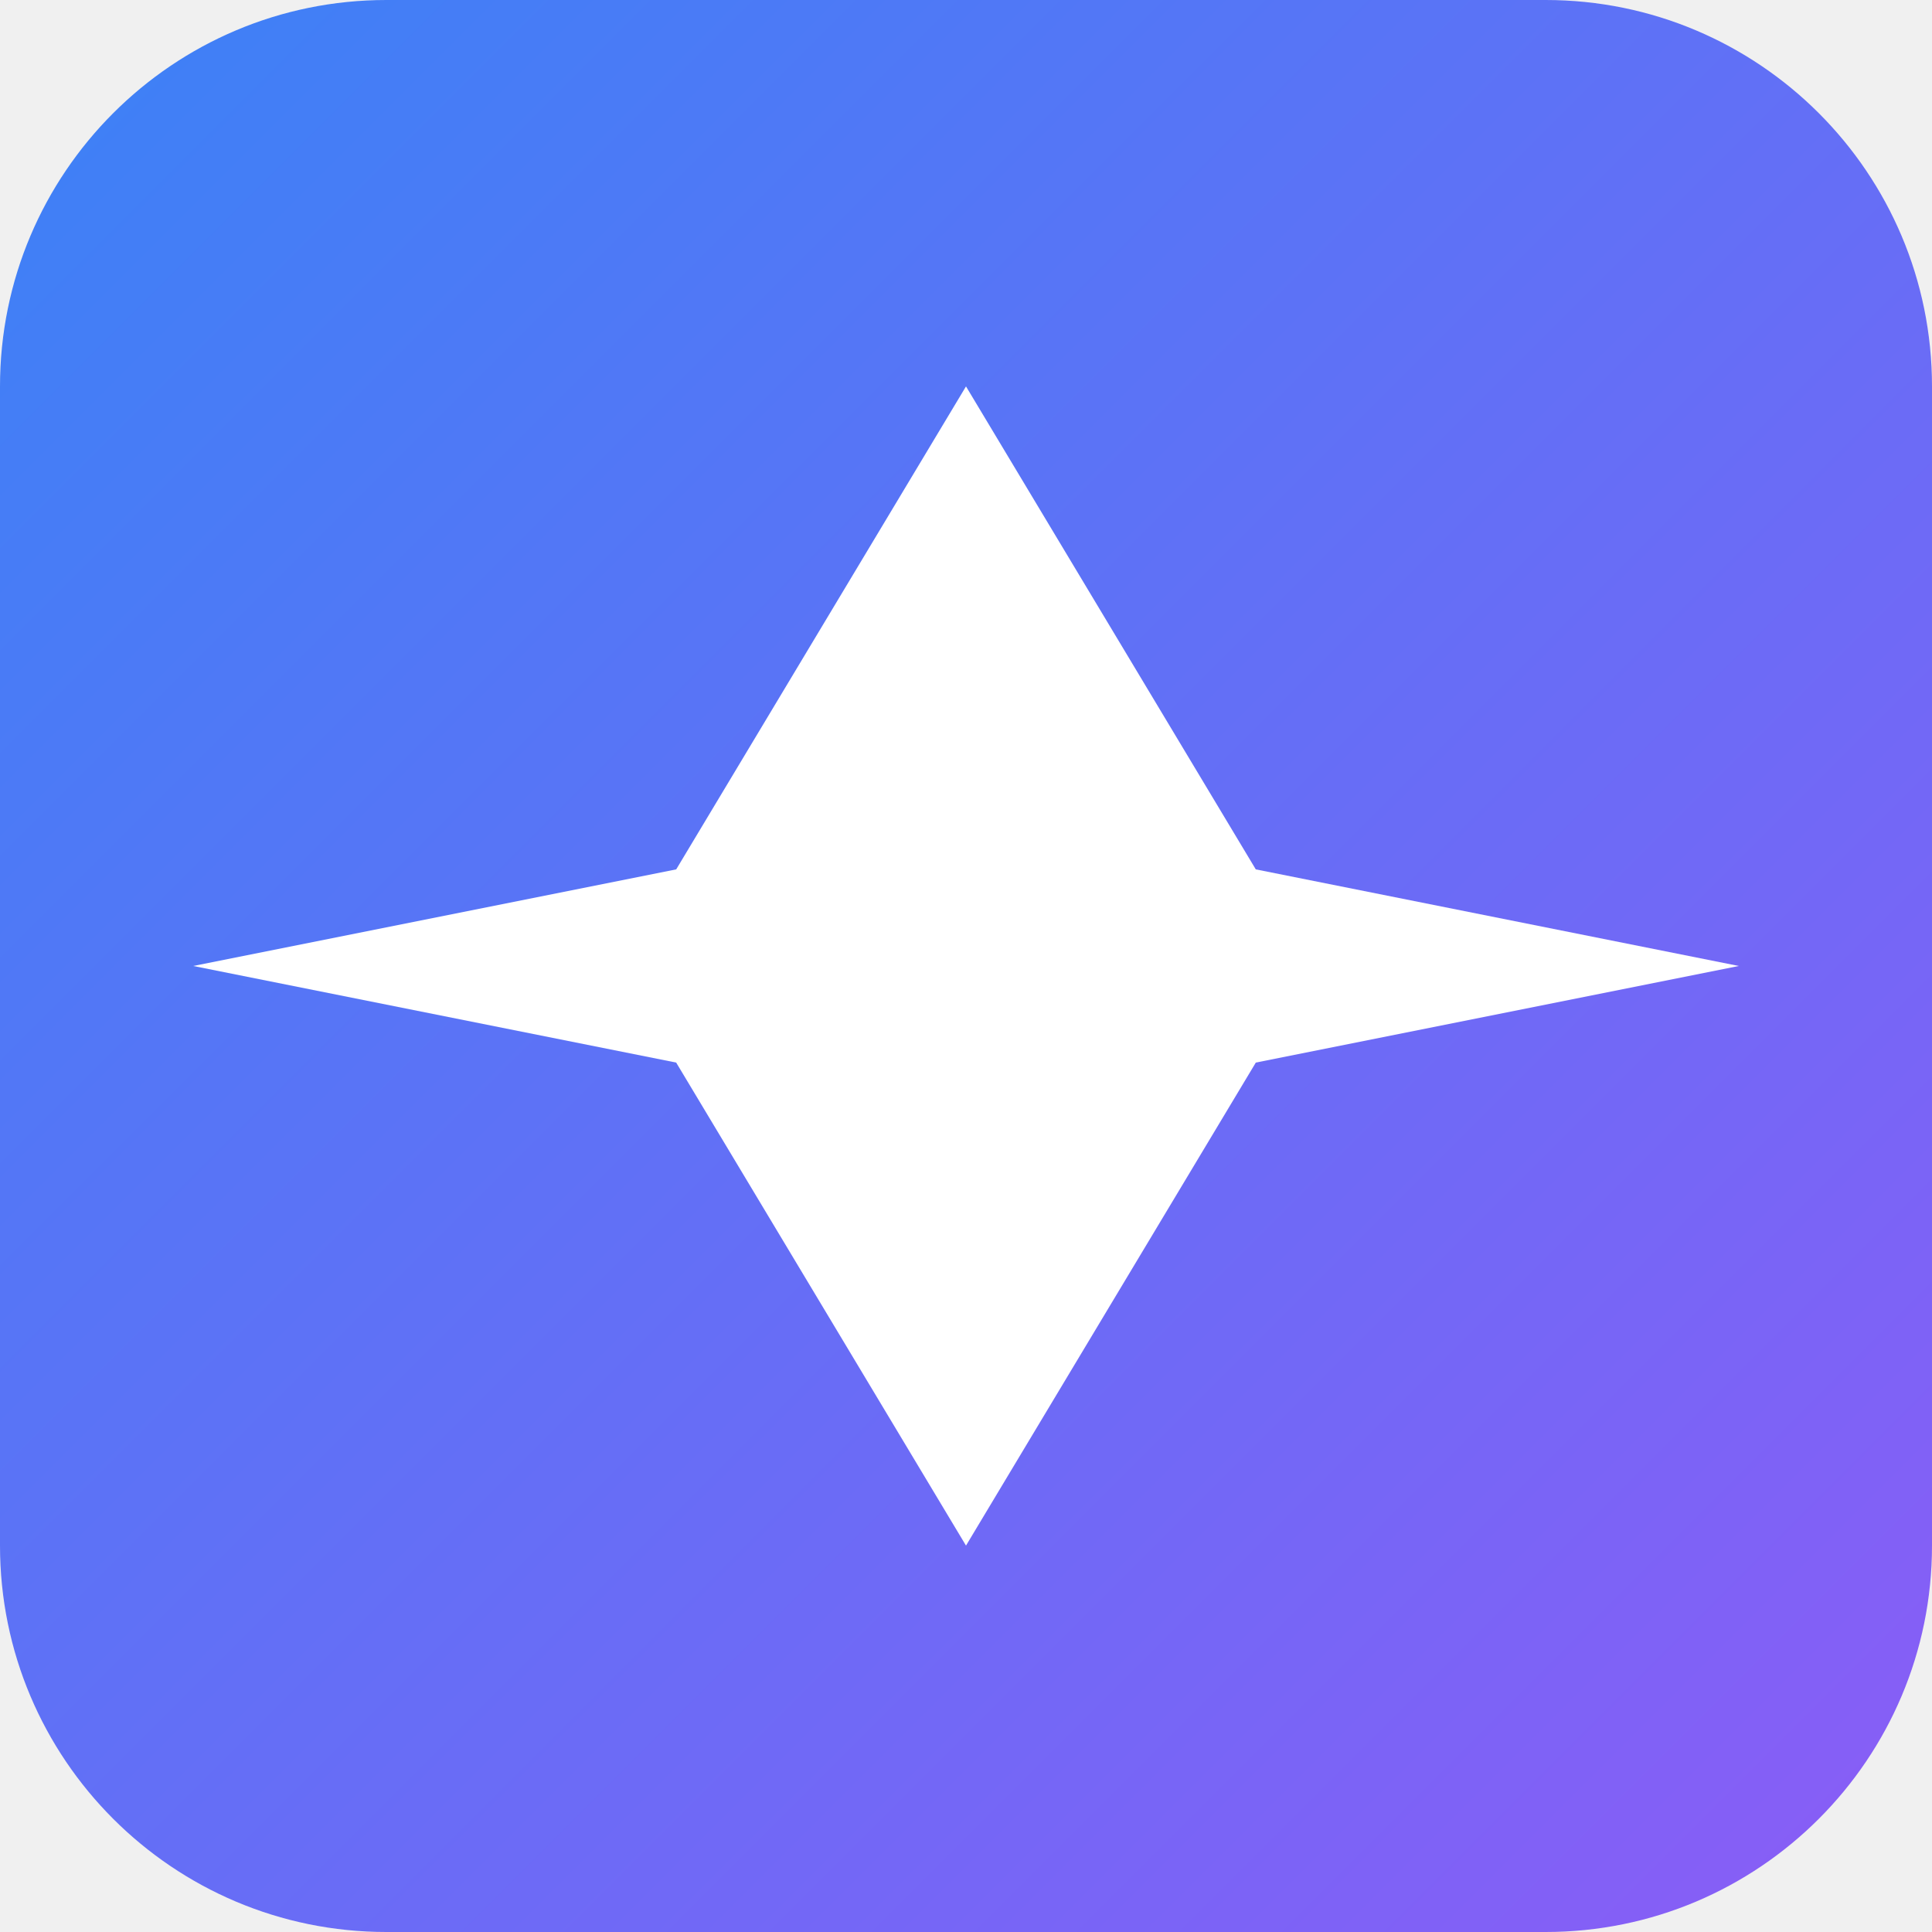
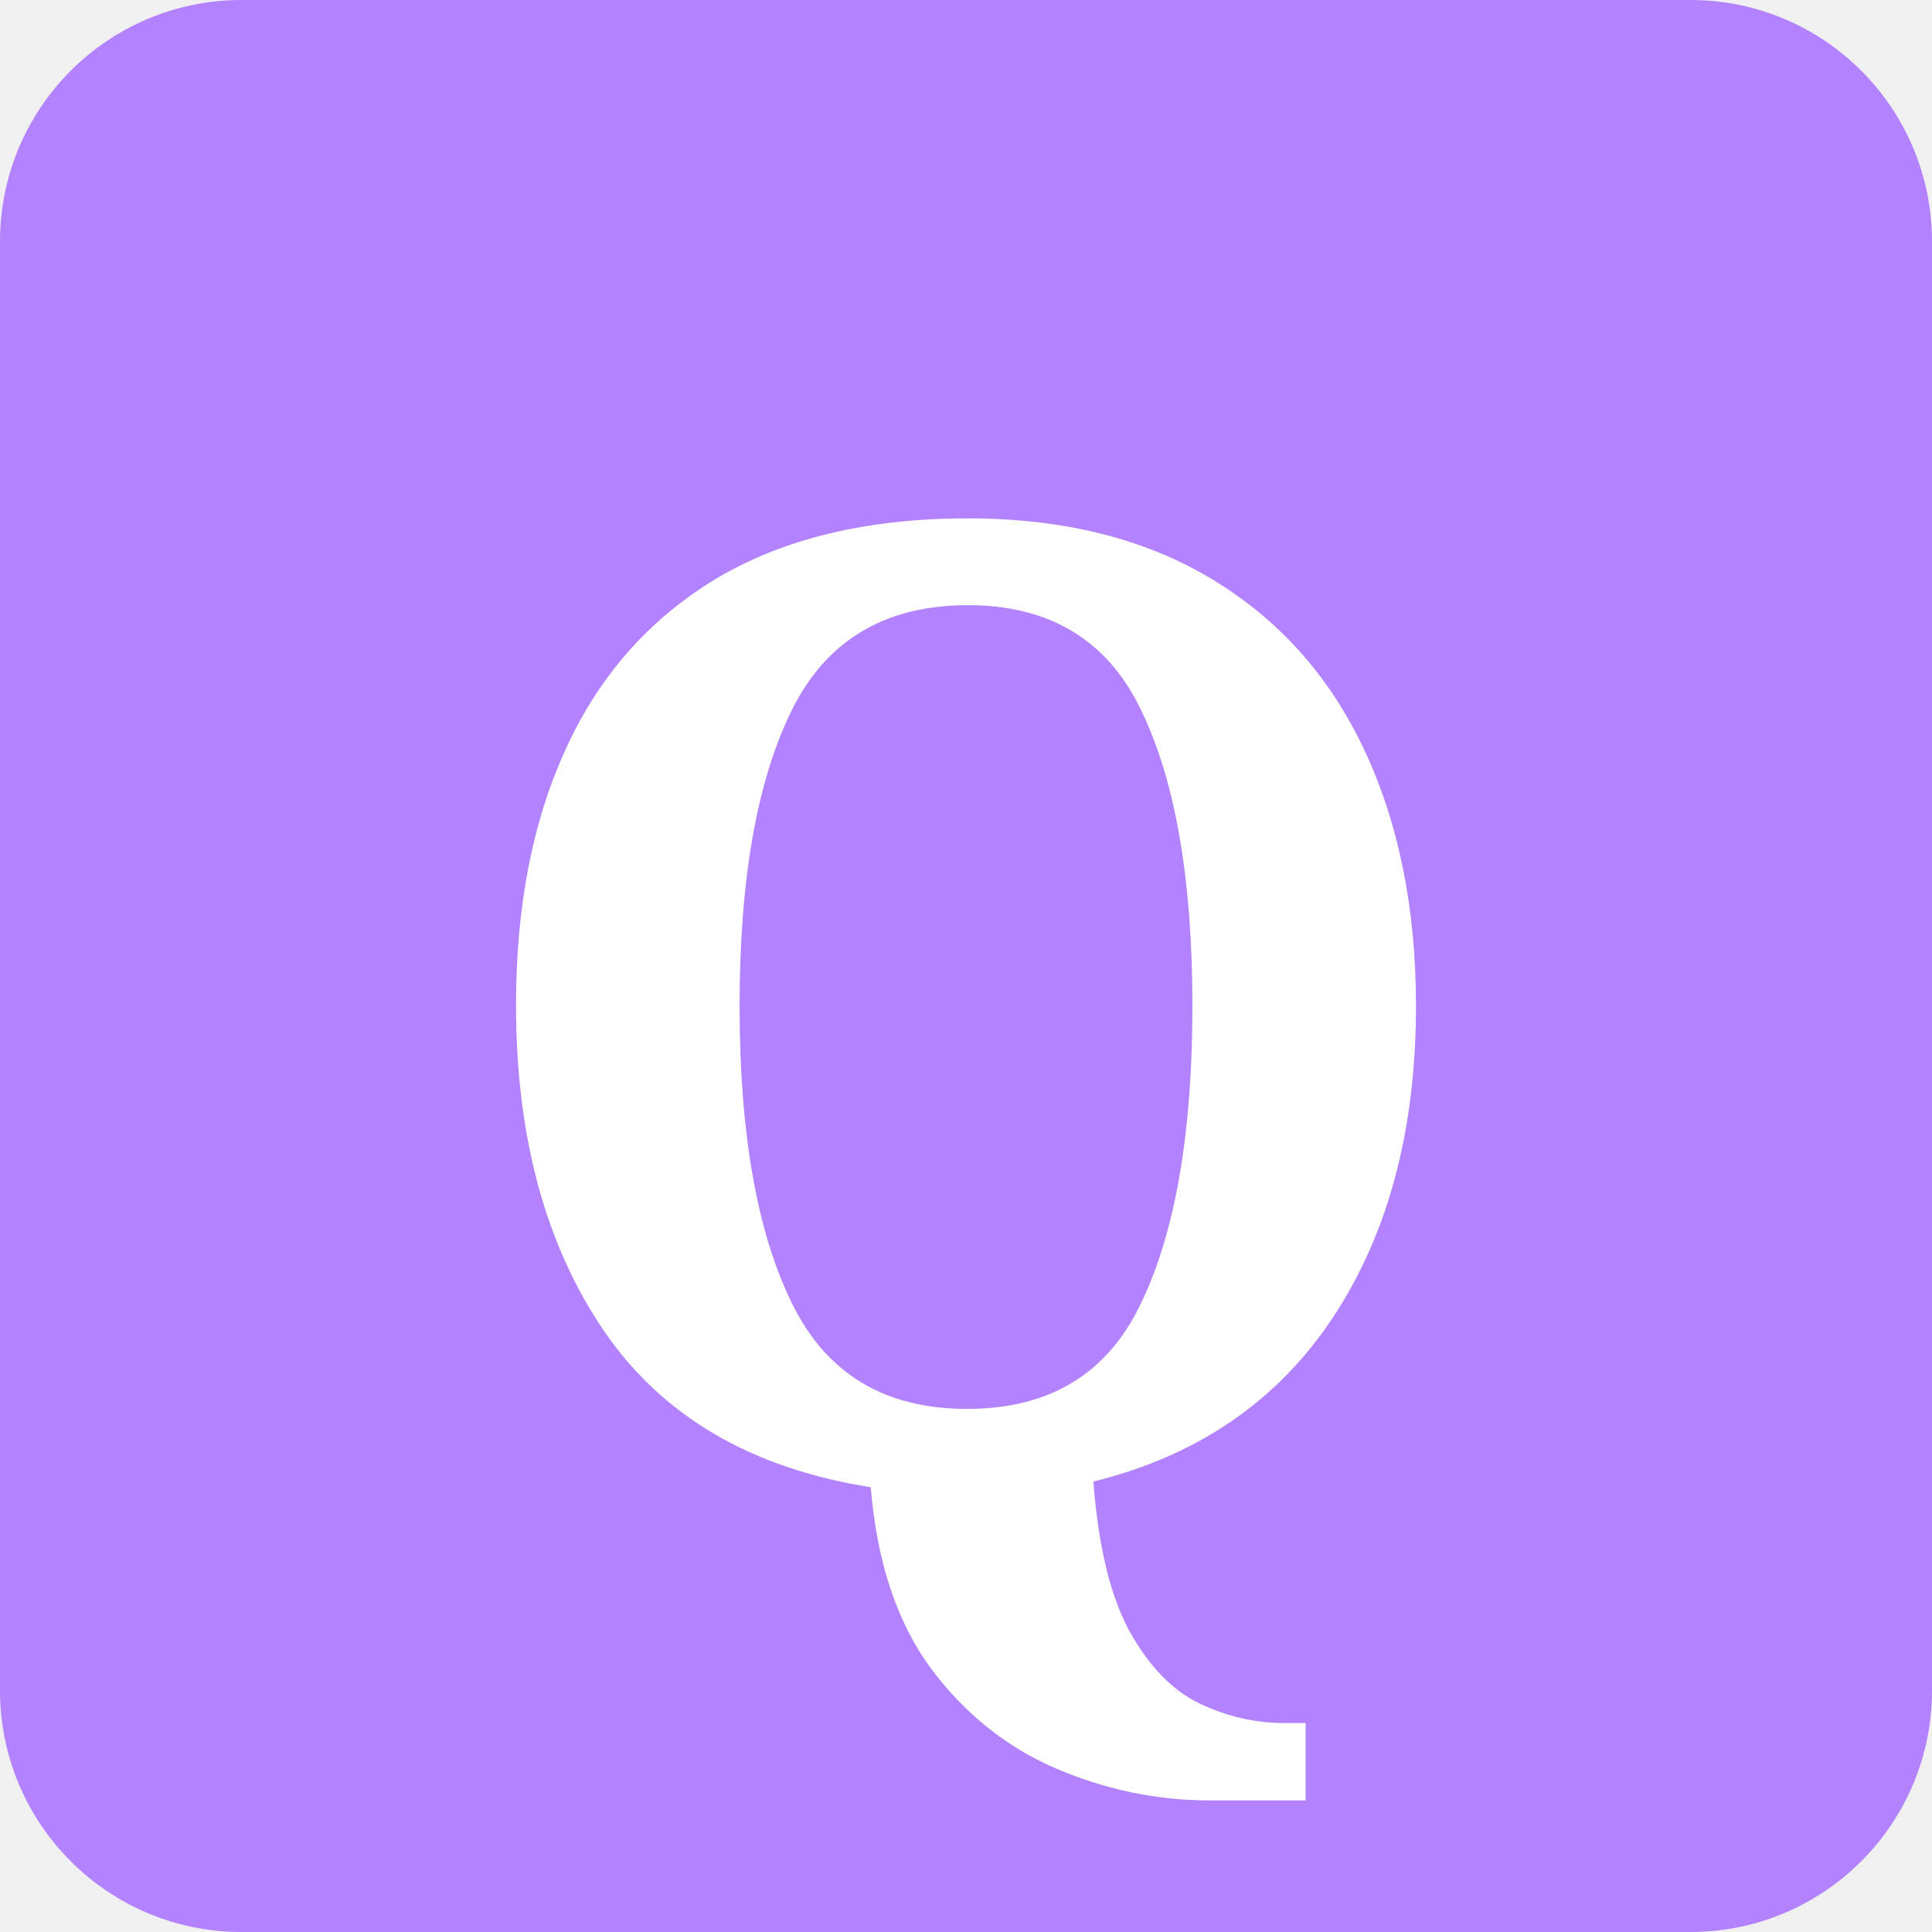
- <svg xmlns="http://www.w3.org/2000/svg" viewBox="0 0 100 100">
-   <defs>
-     <linearGradient id="grad" x1="0%" y1="0%" x2="100%" y2="100%">
-       <stop offset="0%" style="stop-color:#3B82F6;stop-opacity:1" />
-       <stop offset="100%" style="stop-color:#8B5CF6;stop-opacity:1" />
-     </linearGradient>
-   </defs>
-   <rect width="100" height="100" rx="20" fill="url(#grad)" />
-   <path d="M50 20 L65 45 L90 50 L65 55 L50 80 L35 55 L10 50 L35 45 Z" fill="white" />
+ <svg xmlns="http://www.w3.org/2000/svg" viewBox="0 0 32 32">
+   <rect width="32" height="32" rx="4" fill="#b282ff" />
+   <text x="50%" y="50%" dominant-baseline="central" text-anchor="middle" font-family="Georgia, serif" font-size="22" font-weight="bold" fill="white">Q</text>
</svg>
